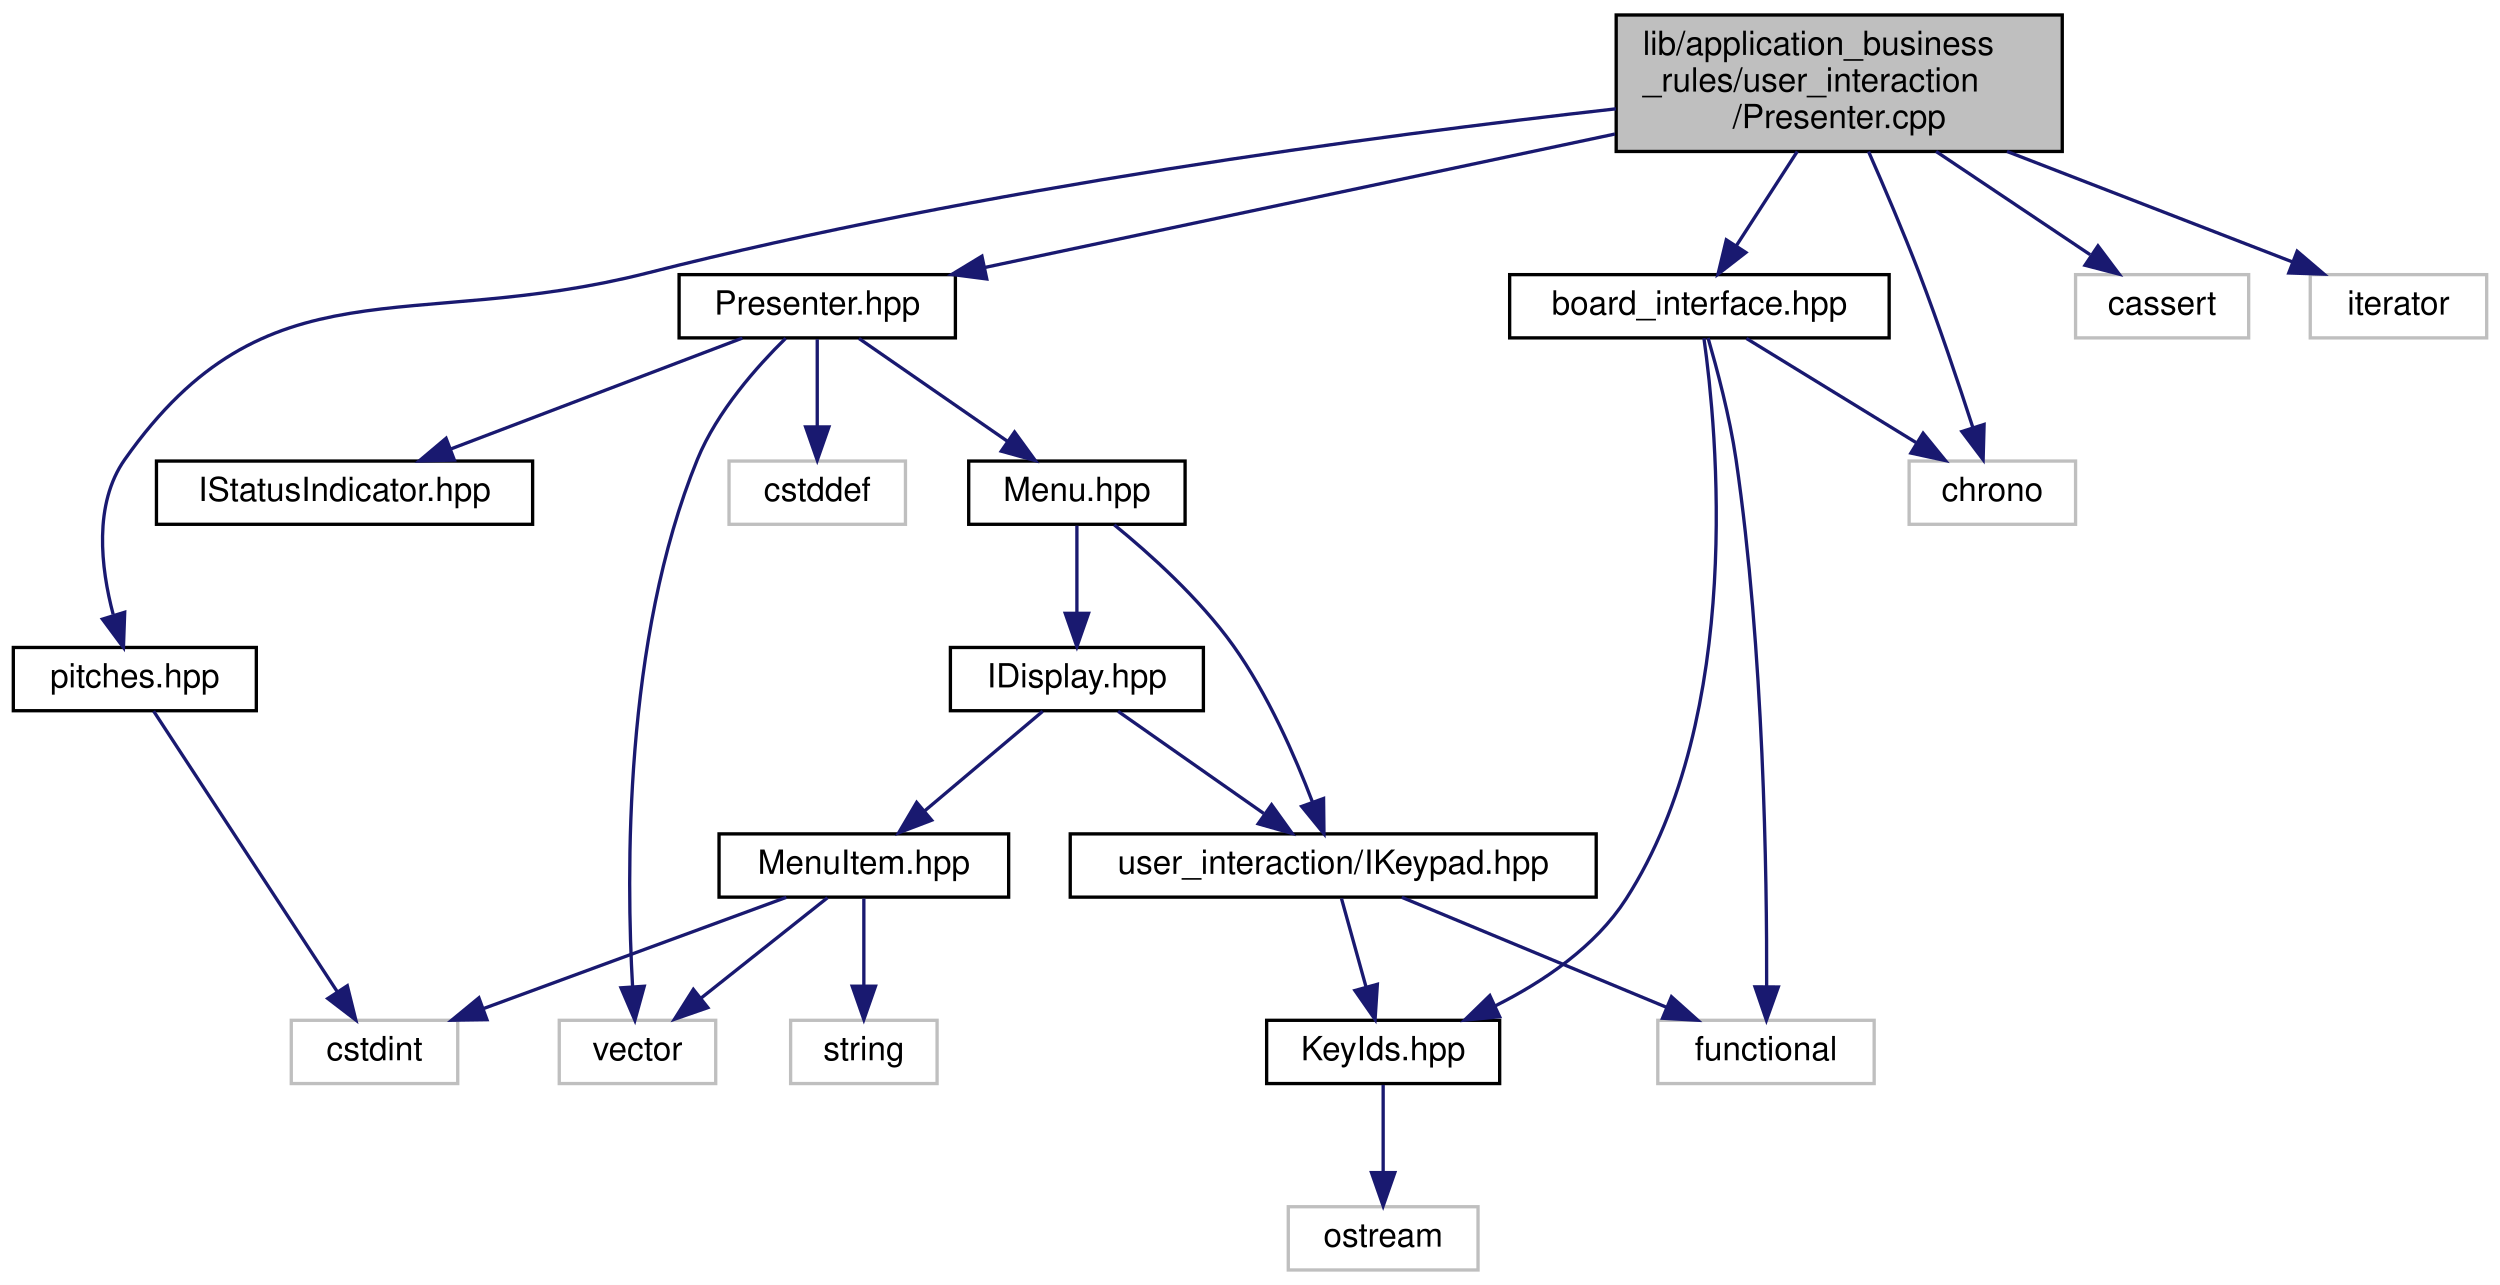
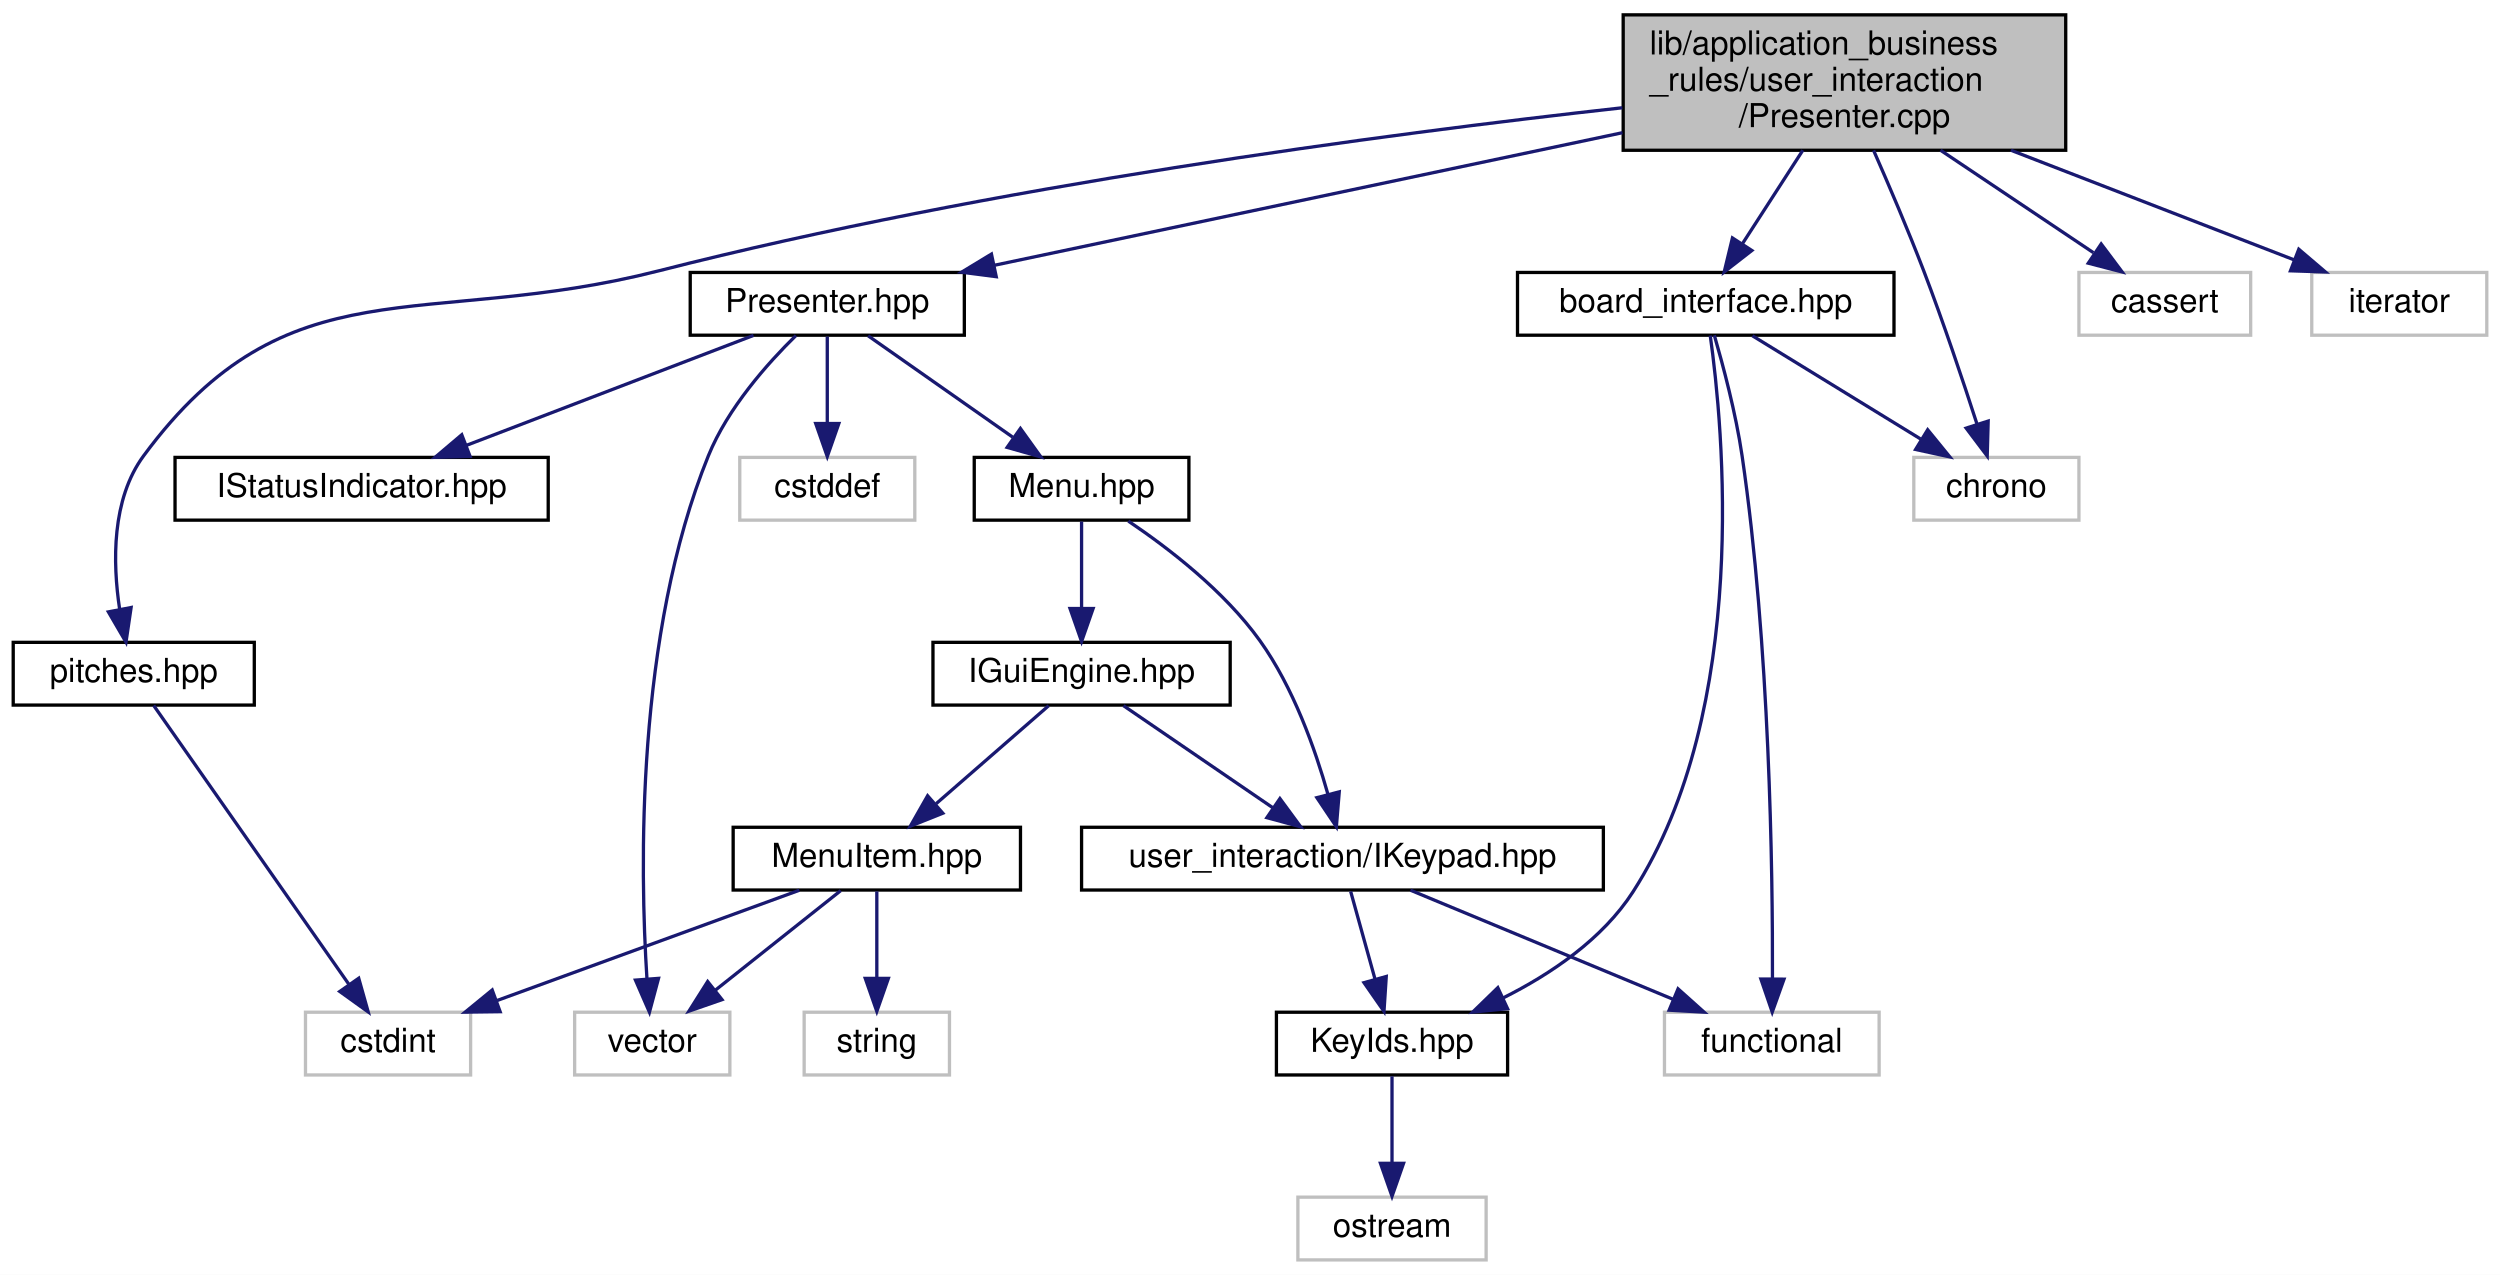
- <svg xmlns="http://www.w3.org/2000/svg" xmlns:xlink="http://www.w3.org/1999/xlink" width="751pt" height="386pt" viewBox="0.00 0.00 751.00 386.00">
+ <svg xmlns="http://www.w3.org/2000/svg" xmlns:xlink="http://www.w3.org/1999/xlink" width="757pt" height="386pt" viewBox="0.00 0.00 757.00 386.00">
  <g id="graph0" class="graph" transform="scale(1 1) rotate(0) translate(4 382)">
-     <polygon fill="white" stroke="transparent" points="-4,4 -4,-382 747,-382 747,4 -4,4" />
+     <polygon fill="white" stroke="transparent" points="-4,4 -4,-382 753,-382 753,4 -4,4" />
    <g id="node1" class="node">
      <g id="a_node1">
        <a xlink:title=" ">
-           <polygon fill="#bfbfbf" stroke="black" points="481.5,-336.5 481.5,-377.5 615.5,-377.5 615.5,-336.5 481.5,-336.5" />
-           <text text-anchor="start" x="489.5" y="-365.5" font-family="Helvetica,sans-Serif" font-size="10.00">lib/application_business</text>
-           <text text-anchor="start" x="489.5" y="-354.5" font-family="Helvetica,sans-Serif" font-size="10.00">_rules/user_interaction</text>
-           <text text-anchor="middle" x="548.5" y="-343.5" font-family="Helvetica,sans-Serif" font-size="10.00">/Presenter.cpp</text>
+           <polygon fill="#bfbfbf" stroke="black" points="487.5,-336.5 487.5,-377.5 621.5,-377.5 621.5,-336.5 487.5,-336.5" />
+           <text text-anchor="start" x="495.5" y="-365.5" font-family="Helvetica,sans-Serif" font-size="10.00">lib/application_business</text>
+           <text text-anchor="start" x="495.5" y="-354.5" font-family="Helvetica,sans-Serif" font-size="10.00">_rules/user_interaction</text>
+           <text text-anchor="middle" x="554.5" y="-343.5" font-family="Helvetica,sans-Serif" font-size="10.00">/Presenter.cpp</text>
        </a>
      </g>
    </g>
    <g id="node2" class="node">
      <g id="a_node2">
        <a xlink:href="Presenter_8hpp.xhtml" target="_top" xlink:title=" ">
-           <polygon fill="white" stroke="black" points="200,-280.5 200,-299.5 283,-299.5 283,-280.5 200,-280.5" />
-           <text text-anchor="middle" x="241.5" y="-287.5" font-family="Helvetica,sans-Serif" font-size="10.00">Presenter.hpp</text>
+           <polygon fill="white" stroke="black" points="205,-280.5 205,-299.5 288,-299.5 288,-280.5 205,-280.5" />
+           <text text-anchor="middle" x="246.5" y="-287.5" font-family="Helvetica,sans-Serif" font-size="10.00">Presenter.hpp</text>
        </a>
      </g>
    </g>
    <g id="edge1" class="edge">
-       <path fill="none" stroke="midnightblue" d="M481.13,-341.74C424.04,-329.65 343.45,-312.59 291.84,-301.66" />
-       <polygon fill="midnightblue" stroke="midnightblue" points="292.42,-298.2 281.91,-299.56 290.97,-305.05 292.42,-298.2" />
+       <path fill="none" stroke="midnightblue" d="M487.29,-341.82C430.04,-329.73 349.03,-312.64 297.13,-301.68" />
+       <polygon fill="midnightblue" stroke="midnightblue" points="297.66,-298.22 287.15,-299.58 296.21,-305.07 297.66,-298.22" />
    </g>
    <g id="node15" class="node">
      <g id="a_node15">
        <a xlink:href="board__interface_8hpp.xhtml" target="_top" xlink:title=" ">
-           <polygon fill="white" stroke="black" points="449.5,-280.5 449.5,-299.5 563.5,-299.5 563.5,-280.5 449.5,-280.5" />
-           <text text-anchor="middle" x="506.5" y="-287.5" font-family="Helvetica,sans-Serif" font-size="10.00">board_interface.hpp</text>
+           <polygon fill="white" stroke="black" points="455.5,-280.5 455.5,-299.5 569.5,-299.5 569.5,-280.5 455.5,-280.5" />
+           <text text-anchor="middle" x="512.5" y="-287.5" font-family="Helvetica,sans-Serif" font-size="10.00">board_interface.hpp</text>
        </a>
      </g>
    </g>
    <g id="edge16" class="edge">
-       <path fill="none" stroke="midnightblue" d="M535.9,-336.5C530.08,-327.49 523.23,-316.89 517.6,-308.19" />
-       <polygon fill="midnightblue" stroke="midnightblue" points="520.46,-306.15 512.09,-299.65 514.58,-309.95 520.46,-306.15" />
+       <path fill="none" stroke="midnightblue" d="M541.9,-336.5C536.08,-327.49 529.23,-316.89 523.6,-308.19" />
+       <polygon fill="midnightblue" stroke="midnightblue" points="526.46,-306.15 518.09,-299.65 520.58,-309.95 526.46,-306.15" />
    </g>
    <g id="node16" class="node">
      <g id="a_node16">
        <a xlink:title=" ">
-           <polygon fill="white" stroke="#bfbfbf" points="569.5,-224.5 569.5,-243.5 619.5,-243.5 619.5,-224.5 569.5,-224.5" />
-           <text text-anchor="middle" x="594.5" y="-231.5" font-family="Helvetica,sans-Serif" font-size="10.00">chrono</text>
+           <polygon fill="white" stroke="#bfbfbf" points="575.5,-224.5 575.5,-243.5 625.5,-243.5 625.5,-224.5 575.5,-224.5" />
+           <text text-anchor="middle" x="600.5" y="-231.5" font-family="Helvetica,sans-Serif" font-size="10.00">chrono</text>
        </a>
      </g>
    </g>
    <g id="edge21" class="edge">
-       <path fill="none" stroke="midnightblue" d="M557.32,-336.46C562.03,-325.77 567.81,-312.25 572.5,-300 578.42,-284.53 584.4,-266.68 588.63,-253.61" />
-       <polygon fill="midnightblue" stroke="midnightblue" points="592.02,-254.5 591.73,-243.91 585.35,-252.37 592.02,-254.5" />
+       <path fill="none" stroke="midnightblue" d="M563.32,-336.46C568.03,-325.77 573.81,-312.25 578.5,-300 584.42,-284.53 590.4,-266.68 594.63,-253.61" />
+       <polygon fill="midnightblue" stroke="midnightblue" points="598.02,-254.5 597.73,-243.91 591.35,-252.37 598.02,-254.5" />
    </g>
    <g id="node17" class="node">
      <g id="a_node17">
        <a xlink:title=" ">
-           <polygon fill="white" stroke="#bfbfbf" points="619.5,-280.5 619.5,-299.5 671.5,-299.5 671.5,-280.5 619.5,-280.5" />
-           <text text-anchor="middle" x="645.5" y="-287.5" font-family="Helvetica,sans-Serif" font-size="10.00">cassert</text>
+           <polygon fill="white" stroke="#bfbfbf" points="625.5,-280.5 625.5,-299.5 677.5,-299.5 677.5,-280.5 625.5,-280.5" />
+           <text text-anchor="middle" x="651.5" y="-287.5" font-family="Helvetica,sans-Serif" font-size="10.00">cassert</text>
        </a>
      </g>
    </g>
    <g id="edge20" class="edge">
-       <path fill="none" stroke="midnightblue" d="M577.6,-336.5C592.48,-326.53 610.26,-314.61 623.9,-305.48" />
-       <polygon fill="midnightblue" stroke="midnightblue" points="626.23,-308.13 632.59,-299.65 622.33,-302.31 626.23,-308.13" />
+       <path fill="none" stroke="midnightblue" d="M583.6,-336.5C598.48,-326.53 616.26,-314.61 629.9,-305.48" />
+       <polygon fill="midnightblue" stroke="midnightblue" points="632.23,-308.13 638.59,-299.65 628.33,-302.31 632.23,-308.13" />
    </g>
    <g id="node18" class="node">
      <g id="a_node18">
        <a xlink:title=" ">
-           <polygon fill="white" stroke="#bfbfbf" points="690,-280.5 690,-299.5 743,-299.5 743,-280.5 690,-280.5" />
-           <text text-anchor="middle" x="716.5" y="-287.5" font-family="Helvetica,sans-Serif" font-size="10.00">iterator</text>
+           <polygon fill="white" stroke="#bfbfbf" points="696,-280.5 696,-299.5 749,-299.5 749,-280.5 696,-280.5" />
+           <text text-anchor="middle" x="722.5" y="-287.5" font-family="Helvetica,sans-Serif" font-size="10.00">iterator</text>
        </a>
      </g>
    </g>
    <g id="edge22" class="edge">
-       <path fill="none" stroke="midnightblue" d="M598.91,-336.5C626.77,-325.72 660.54,-312.65 684.72,-303.29" />
-       <polygon fill="midnightblue" stroke="midnightblue" points="686.07,-306.53 694.14,-299.65 683.55,-300 686.07,-306.53" />
+       <path fill="none" stroke="midnightblue" d="M604.91,-336.5C632.77,-325.72 666.54,-312.65 690.72,-303.29" />
+       <polygon fill="midnightblue" stroke="midnightblue" points="692.07,-306.53 700.14,-299.65 689.55,-300 692.07,-306.53" />
    </g>
    <g id="node19" class="node">
      <g id="a_node19">
        <a xlink:href="pitches_8hpp.xhtml" target="_top" xlink:title=" ">
          <polygon fill="white" stroke="black" points="0,-168.5 0,-187.5 73,-187.5 73,-168.5 0,-168.5" />
          <text text-anchor="middle" x="36.5" y="-175.5" font-family="Helvetica,sans-Serif" font-size="10.00">pitches.hpp</text>
        </a>
      </g>
    </g>
    <g id="edge23" class="edge">
-       <path fill="none" stroke="midnightblue" d="M481.43,-349.31C408.93,-341.2 290.34,-325.38 190.5,-300 118.7,-281.75 76.19,-304.55 33.5,-244 24.05,-230.6 26.28,-211.49 29.99,-197.46" />
-       <polygon fill="midnightblue" stroke="midnightblue" points="33.46,-198.09 33.08,-187.5 26.77,-196.01 33.46,-198.09" />
+       <path fill="none" stroke="midnightblue" d="M487.24,-349.37C414.52,-341.31 295.59,-325.52 195.5,-300 124.12,-281.8 83.26,-303.26 39.5,-244 29.76,-230.81 30.1,-211.67 32.22,-197.58" />
+       <polygon fill="midnightblue" stroke="midnightblue" points="35.7,-198.05 34.15,-187.56 28.82,-196.72 35.7,-198.05" />
    </g>
    <g id="node3" class="node">
      <g id="a_node3">
        <a xlink:href="IStatusIndicator_8hpp.xhtml" target="_top" xlink:title=" ">
-           <polygon fill="white" stroke="black" points="43,-224.5 43,-243.5 156,-243.5 156,-224.5 43,-224.5" />
-           <text text-anchor="middle" x="99.5" y="-231.5" font-family="Helvetica,sans-Serif" font-size="10.00">IStatusIndicator.hpp</text>
+           <polygon fill="white" stroke="black" points="49,-224.5 49,-243.5 162,-243.5 162,-224.5 49,-224.5" />
+           <text text-anchor="middle" x="105.5" y="-231.5" font-family="Helvetica,sans-Serif" font-size="10.00">IStatusIndicator.hpp</text>
        </a>
      </g>
    </g>
    <g id="edge2" class="edge">
-       <path fill="none" stroke="midnightblue" d="M219,-280.44C195.42,-271.48 158.18,-257.31 131.54,-247.18" />
-       <polygon fill="midnightblue" stroke="midnightblue" points="132.49,-243.8 121.9,-243.52 130,-250.34 132.49,-243.8" />
+       <path fill="none" stroke="midnightblue" d="M224.16,-280.44C200.75,-271.48 163.76,-257.31 137.31,-247.18" />
+       <polygon fill="midnightblue" stroke="midnightblue" points="138.33,-243.82 127.74,-243.52 135.82,-250.36 138.33,-243.82" />
    </g>
    <g id="node4" class="node">
      <g id="a_node4">
        <a xlink:href="Menu_8hpp.xhtml" target="_top" xlink:title=" ">
-           <polygon fill="white" stroke="black" points="287,-224.5 287,-243.5 352,-243.5 352,-224.5 287,-224.5" />
-           <text text-anchor="middle" x="319.5" y="-231.5" font-family="Helvetica,sans-Serif" font-size="10.00">Menu.hpp</text>
+           <polygon fill="white" stroke="black" points="291,-224.5 291,-243.5 356,-243.5 356,-224.5 291,-224.5" />
+           <text text-anchor="middle" x="323.5" y="-231.5" font-family="Helvetica,sans-Serif" font-size="10.00">Menu.hpp</text>
        </a>
      </g>
    </g>
    <g id="edge3" class="edge">
-       <path fill="none" stroke="midnightblue" d="M254.03,-280.32C266.09,-271.98 284.53,-259.21 298.77,-249.35" />
-       <polygon fill="midnightblue" stroke="midnightblue" points="300.77,-252.22 307,-243.65 296.78,-246.47 300.77,-252.22" />
+       <path fill="none" stroke="midnightblue" d="M258.87,-280.32C270.66,-272.06 288.63,-259.45 302.64,-249.63" />
+       <polygon fill="midnightblue" stroke="midnightblue" points="304.98,-252.26 311.16,-243.65 300.96,-246.53 304.98,-252.26" />
    </g>
    <g id="node9" class="node">
      <g id="a_node9">
        <a xlink:title=" ">
-           <polygon fill="white" stroke="#bfbfbf" points="164,-56.5 164,-75.5 211,-75.5 211,-56.5 164,-56.5" />
-           <text text-anchor="middle" x="187.5" y="-63.5" font-family="Helvetica,sans-Serif" font-size="10.00">vector</text>
+           <polygon fill="white" stroke="#bfbfbf" points="170,-56.5 170,-75.5 217,-75.5 217,-56.5 170,-56.5" />
+           <text text-anchor="middle" x="193.5" y="-63.5" font-family="Helvetica,sans-Serif" font-size="10.00">vector</text>
        </a>
      </g>
    </g>
    <g id="edge15" class="edge">
-       <path fill="none" stroke="midnightblue" d="M232.02,-280.38C223.48,-272 211.41,-258.45 205.5,-244 183.34,-189.78 184.13,-118.76 186.03,-85.58" />
-       <polygon fill="midnightblue" stroke="midnightblue" points="189.53,-85.73 186.72,-75.52 182.55,-85.26 189.53,-85.73" />
+       <path fill="none" stroke="midnightblue" d="M237,-280.39C228.45,-272.01 216.37,-258.46 210.5,-244 188.5,-189.75 189.77,-118.74 191.9,-85.58" />
+       <polygon fill="midnightblue" stroke="midnightblue" points="195.4,-85.75 192.65,-75.51 188.42,-85.22 195.4,-85.75" />
    </g>
    <g id="node14" class="node">
      <g id="a_node14">
        <a xlink:title=" ">
-           <polygon fill="white" stroke="#bfbfbf" points="215,-224.5 215,-243.5 268,-243.5 268,-224.5 215,-224.5" />
-           <text text-anchor="middle" x="241.5" y="-231.5" font-family="Helvetica,sans-Serif" font-size="10.00">cstddef</text>
+           <polygon fill="white" stroke="#bfbfbf" points="220,-224.5 220,-243.5 273,-243.5 273,-224.5 220,-224.5" />
+           <text text-anchor="middle" x="246.5" y="-231.5" font-family="Helvetica,sans-Serif" font-size="10.00">cstddef</text>
        </a>
      </g>
    </g>
    <g id="edge14" class="edge">
-       <path fill="none" stroke="midnightblue" d="M241.5,-280.08C241.5,-273.01 241.5,-262.86 241.5,-253.99" />
-       <polygon fill="midnightblue" stroke="midnightblue" points="245,-253.75 241.5,-243.75 238,-253.75 245,-253.75" />
+       <path fill="none" stroke="midnightblue" d="M246.5,-280.08C246.5,-273.01 246.5,-262.86 246.5,-253.99" />
+       <polygon fill="midnightblue" stroke="midnightblue" points="250,-253.75 246.5,-243.75 243,-253.75 250,-253.75" />
    </g>
    <g id="node5" class="node">
      <g id="a_node5">
-         <a xlink:href="IDisplay_8hpp.xhtml" target="_top" xlink:title=" ">
-           <polygon fill="white" stroke="black" points="281.5,-168.5 281.5,-187.5 357.5,-187.5 357.5,-168.5 281.5,-168.5" />
-           <text text-anchor="middle" x="319.5" y="-175.5" font-family="Helvetica,sans-Serif" font-size="10.00">IDisplay.hpp</text>
+         <a xlink:href="IGuiEngine_8hpp.xhtml" target="_top" xlink:title=" ">
+           <polygon fill="white" stroke="black" points="278.5,-168.5 278.5,-187.5 368.5,-187.5 368.5,-168.5 278.5,-168.5" />
+           <text text-anchor="middle" x="323.5" y="-175.5" font-family="Helvetica,sans-Serif" font-size="10.00">IGuiEngine.hpp</text>
        </a>
      </g>
    </g>
    <g id="edge4" class="edge">
-       <path fill="none" stroke="midnightblue" d="M319.5,-224.08C319.5,-217.01 319.5,-206.86 319.5,-197.99" />
-       <polygon fill="midnightblue" stroke="midnightblue" points="323,-197.75 319.5,-187.75 316,-197.75 323,-197.75" />
+       <path fill="none" stroke="midnightblue" d="M323.5,-224.08C323.5,-217.01 323.5,-206.86 323.5,-197.99" />
+       <polygon fill="midnightblue" stroke="midnightblue" points="327,-197.75 323.5,-187.75 320,-197.75 327,-197.75" />
    </g>
    <g id="node10" class="node">
      <g id="a_node10">
        <a xlink:href="IKeypad_8hpp.xhtml" target="_top" xlink:title=" ">
-           <polygon fill="white" stroke="black" points="317.5,-112.5 317.5,-131.5 475.5,-131.5 475.5,-112.5 317.5,-112.5" />
-           <text text-anchor="middle" x="396.5" y="-119.5" font-family="Helvetica,sans-Serif" font-size="10.00">user_interaction/IKeypad.hpp</text>
+           <polygon fill="white" stroke="black" points="323.5,-112.5 323.5,-131.5 481.5,-131.5 481.5,-112.5 323.5,-112.5" />
+           <text text-anchor="middle" x="402.5" y="-119.5" font-family="Helvetica,sans-Serif" font-size="10.00">user_interaction/IKeypad.hpp</text>
        </a>
      </g>
    </g>
    <g id="edge13" class="edge">
-       <path fill="none" stroke="midnightblue" d="M330.73,-224.33C341.05,-215.92 356.26,-202.35 366.5,-188 376.87,-173.47 385.04,-154.79 390.22,-141.18" />
-       <polygon fill="midnightblue" stroke="midnightblue" points="393.6,-142.13 393.72,-131.54 387.02,-139.75 393.6,-142.13" />
+       <path fill="none" stroke="midnightblue" d="M337.65,-224.22C349.69,-216.12 366.7,-203.08 377.5,-188 387.61,-173.88 394.25,-155.15 398.12,-141.42" />
+       <polygon fill="midnightblue" stroke="midnightblue" points="401.53,-142.23 400.65,-131.67 394.75,-140.47 401.53,-142.23" />
    </g>
    <g id="node6" class="node">
      <g id="a_node6">
        <a xlink:href="MenuItem_8hpp.xhtml" target="_top" xlink:title=" ">
-           <polygon fill="white" stroke="black" points="212,-112.5 212,-131.5 299,-131.5 299,-112.5 212,-112.5" />
-           <text text-anchor="middle" x="255.5" y="-119.5" font-family="Helvetica,sans-Serif" font-size="10.00">MenuItem.hpp</text>
+           <polygon fill="white" stroke="black" points="218,-112.5 218,-131.5 305,-131.5 305,-112.5 218,-112.5" />
+           <text text-anchor="middle" x="261.5" y="-119.5" font-family="Helvetica,sans-Serif" font-size="10.00">MenuItem.hpp</text>
        </a>
      </g>
    </g>
    <g id="edge5" class="edge">
-       <path fill="none" stroke="midnightblue" d="M309.22,-168.32C299.66,-160.26 285.22,-148.08 273.72,-138.37" />
-       <polygon fill="midnightblue" stroke="midnightblue" points="275.87,-135.61 265.97,-131.83 271.36,-140.96 275.87,-135.61" />
+       <path fill="none" stroke="midnightblue" d="M313.54,-168.32C304.37,-160.34 290.56,-148.31 279.47,-138.65" />
+       <polygon fill="midnightblue" stroke="midnightblue" points="281.48,-135.76 271.64,-131.83 276.88,-141.04 281.48,-135.76" />
    </g>
    <g id="edge9" class="edge">
-       <path fill="none" stroke="midnightblue" d="M331.87,-168.32C343.66,-160.06 361.63,-147.45 375.64,-137.63" />
-       <polygon fill="midnightblue" stroke="midnightblue" points="377.98,-140.26 384.16,-131.65 373.96,-134.53 377.98,-140.26" />
+       <path fill="none" stroke="midnightblue" d="M336.19,-168.32C348.4,-159.98 367.08,-147.21 381.5,-137.35" />
+       <polygon fill="midnightblue" stroke="midnightblue" points="383.56,-140.19 389.84,-131.65 379.61,-134.41 383.56,-140.19" />
    </g>
    <g id="node7" class="node">
      <g id="a_node7">
        <a xlink:title=" ">
-           <polygon fill="white" stroke="#bfbfbf" points="83.5,-56.5 83.5,-75.5 133.5,-75.5 133.5,-56.5 83.5,-56.5" />
-           <text text-anchor="middle" x="108.5" y="-63.5" font-family="Helvetica,sans-Serif" font-size="10.00">cstdint</text>
+           <polygon fill="white" stroke="#bfbfbf" points="88.5,-56.5 88.5,-75.5 138.5,-75.5 138.5,-56.5 88.5,-56.5" />
+           <text text-anchor="middle" x="113.5" y="-63.5" font-family="Helvetica,sans-Serif" font-size="10.00">cstdint</text>
        </a>
      </g>
    </g>
    <g id="edge6" class="edge">
-       <path fill="none" stroke="midnightblue" d="M232.21,-112.44C207.69,-103.44 168.9,-89.19 141.3,-79.05" />
-       <polygon fill="midnightblue" stroke="midnightblue" points="142.28,-75.68 131.68,-75.52 139.86,-82.25 142.28,-75.68" />
+       <path fill="none" stroke="midnightblue" d="M238.05,-112.44C213.37,-103.44 174.31,-89.19 146.52,-79.05" />
+       <polygon fill="midnightblue" stroke="midnightblue" points="147.44,-75.66 136.84,-75.52 145.04,-82.23 147.44,-75.66" />
    </g>
    <g id="node8" class="node">
      <g id="a_node8">
        <a xlink:title=" ">
-           <polygon fill="white" stroke="#bfbfbf" points="233.5,-56.5 233.5,-75.5 277.5,-75.5 277.5,-56.5 233.5,-56.5" />
-           <text text-anchor="middle" x="255.5" y="-63.5" font-family="Helvetica,sans-Serif" font-size="10.00">string</text>
+           <polygon fill="white" stroke="#bfbfbf" points="239.5,-56.5 239.5,-75.5 283.5,-75.5 283.5,-56.5 239.5,-56.5" />
+           <text text-anchor="middle" x="261.5" y="-63.5" font-family="Helvetica,sans-Serif" font-size="10.00">string</text>
        </a>
      </g>
    </g>
    <g id="edge7" class="edge">
-       <path fill="none" stroke="midnightblue" d="M255.5,-112.08C255.5,-105.01 255.5,-94.86 255.5,-85.99" />
-       <polygon fill="midnightblue" stroke="midnightblue" points="259,-85.75 255.5,-75.75 252,-85.75 259,-85.75" />
+       <path fill="none" stroke="midnightblue" d="M261.5,-112.08C261.5,-105.01 261.5,-94.86 261.5,-85.99" />
+       <polygon fill="midnightblue" stroke="midnightblue" points="265,-85.75 261.5,-75.75 258,-85.75 265,-85.75" />
    </g>
    <g id="edge8" class="edge">
-       <path fill="none" stroke="midnightblue" d="M244.57,-112.32C234.33,-104.18 218.78,-91.84 206.5,-82.09" />
-       <polygon fill="midnightblue" stroke="midnightblue" points="208.63,-79.31 198.62,-75.83 204.28,-84.79 208.63,-79.31" />
+       <path fill="none" stroke="midnightblue" d="M250.57,-112.32C240.33,-104.18 224.78,-91.84 212.5,-82.09" />
+       <polygon fill="midnightblue" stroke="midnightblue" points="214.63,-79.31 204.62,-75.83 210.28,-84.79 214.63,-79.31" />
    </g>
    <g id="node11" class="node">
      <g id="a_node11">
        <a xlink:href="KeyIds_8hpp.xhtml" target="_top" xlink:title=" ">
-           <polygon fill="white" stroke="black" points="376.5,-56.5 376.5,-75.5 446.5,-75.5 446.5,-56.5 376.5,-56.5" />
-           <text text-anchor="middle" x="411.5" y="-63.5" font-family="Helvetica,sans-Serif" font-size="10.00">KeyIds.hpp</text>
+           <polygon fill="white" stroke="black" points="382.5,-56.5 382.5,-75.5 452.5,-75.5 452.5,-56.5 382.5,-56.5" />
+           <text text-anchor="middle" x="417.5" y="-63.5" font-family="Helvetica,sans-Serif" font-size="10.00">KeyIds.hpp</text>
        </a>
      </g>
    </g>
    <g id="edge10" class="edge">
-       <path fill="none" stroke="midnightblue" d="M398.98,-112.08C400.99,-104.85 403.89,-94.41 406.39,-85.4" />
-       <polygon fill="midnightblue" stroke="midnightblue" points="409.76,-86.32 409.07,-75.75 403.02,-84.45 409.76,-86.32" />
+       <path fill="none" stroke="midnightblue" d="M404.98,-112.08C406.99,-104.85 409.89,-94.41 412.39,-85.4" />
+       <polygon fill="midnightblue" stroke="midnightblue" points="415.76,-86.32 415.07,-75.75 409.02,-84.45 415.76,-86.32" />
    </g>
    <g id="node13" class="node">
      <g id="a_node13">
        <a xlink:title=" ">
-           <polygon fill="white" stroke="#bfbfbf" points="494,-56.5 494,-75.5 559,-75.5 559,-56.5 494,-56.5" />
-           <text text-anchor="middle" x="526.5" y="-63.5" font-family="Helvetica,sans-Serif" font-size="10.00">functional</text>
+           <polygon fill="white" stroke="#bfbfbf" points="500,-56.5 500,-75.5 565,-75.5 565,-56.5 500,-56.5" />
+           <text text-anchor="middle" x="532.5" y="-63.5" font-family="Helvetica,sans-Serif" font-size="10.00">functional</text>
        </a>
      </g>
    </g>
    <g id="edge12" class="edge">
-       <path fill="none" stroke="midnightblue" d="M417.1,-112.44C438.49,-103.56 472.18,-89.56 496.52,-79.45" />
-       <polygon fill="midnightblue" stroke="midnightblue" points="498.11,-82.58 506,-75.52 495.42,-76.12 498.11,-82.58" />
+       <path fill="none" stroke="midnightblue" d="M423.1,-112.44C444.49,-103.56 478.18,-89.56 502.52,-79.45" />
+       <polygon fill="midnightblue" stroke="midnightblue" points="504.11,-82.58 512,-75.52 501.42,-76.12 504.11,-82.58" />
    </g>
    <g id="node12" class="node">
      <g id="a_node12">
        <a xlink:title=" ">
-           <polygon fill="white" stroke="#bfbfbf" points="383,-0.5 383,-19.5 440,-19.5 440,-0.5 383,-0.5" />
-           <text text-anchor="middle" x="411.5" y="-7.5" font-family="Helvetica,sans-Serif" font-size="10.00">ostream</text>
+           <polygon fill="white" stroke="#bfbfbf" points="389,-0.5 389,-19.5 446,-19.5 446,-0.5 389,-0.5" />
+           <text text-anchor="middle" x="417.5" y="-7.5" font-family="Helvetica,sans-Serif" font-size="10.00">ostream</text>
        </a>
      </g>
    </g>
    <g id="edge11" class="edge">
-       <path fill="none" stroke="midnightblue" d="M411.5,-56.08C411.5,-49.01 411.5,-38.86 411.5,-29.99" />
-       <polygon fill="midnightblue" stroke="midnightblue" points="415,-29.75 411.5,-19.75 408,-29.75 415,-29.75" />
+       <path fill="none" stroke="midnightblue" d="M417.5,-56.08C417.5,-49.01 417.5,-38.86 417.5,-29.99" />
+       <polygon fill="midnightblue" stroke="midnightblue" points="421,-29.75 417.5,-19.75 414,-29.75 421,-29.75" />
    </g>
    <g id="edge17" class="edge">
-       <path fill="none" stroke="midnightblue" d="M507.86,-280.39C511.71,-253.17 520.15,-167.49 484.5,-112 475.26,-97.61 459.62,-87.08 445.18,-79.84" />
-       <polygon fill="midnightblue" stroke="midnightblue" points="446.49,-76.58 435.94,-75.54 443.54,-82.93 446.49,-76.58" />
+       <path fill="none" stroke="midnightblue" d="M513.86,-280.39C517.71,-253.17 526.15,-167.49 490.5,-112 481.26,-97.61 465.62,-87.08 451.18,-79.84" />
+       <polygon fill="midnightblue" stroke="midnightblue" points="452.49,-76.58 441.94,-75.54 449.54,-82.93 452.49,-76.58" />
    </g>
    <g id="edge19" class="edge">
-       <path fill="none" stroke="midnightblue" d="M509.1,-280.47C511.71,-271.49 515.61,-256.89 517.5,-244 525.87,-186.79 526.8,-118.19 526.7,-85.76" />
-       <polygon fill="midnightblue" stroke="midnightblue" points="530.2,-85.51 526.63,-75.53 523.2,-85.55 530.2,-85.51" />
+       <path fill="none" stroke="midnightblue" d="M515.1,-280.47C517.71,-271.49 521.61,-256.89 523.5,-244 531.87,-186.79 532.8,-118.19 532.7,-85.76" />
+       <polygon fill="midnightblue" stroke="midnightblue" points="536.2,-85.51 532.63,-75.53 529.2,-85.55 536.2,-85.51" />
    </g>
    <g id="edge18" class="edge">
-       <path fill="none" stroke="midnightblue" d="M520.64,-280.32C534.37,-271.9 555.44,-258.97 571.56,-249.07" />
-       <polygon fill="midnightblue" stroke="midnightblue" points="573.7,-251.87 580.4,-243.65 570.04,-245.9 573.7,-251.87" />
+       <path fill="none" stroke="midnightblue" d="M526.64,-280.32C540.37,-271.9 561.44,-258.97 577.56,-249.07" />
+       <polygon fill="midnightblue" stroke="midnightblue" points="579.7,-251.87 586.4,-243.65 576.04,-245.9 579.7,-251.87" />
    </g>
    <g id="edge24" class="edge">
-       <path fill="none" stroke="midnightblue" d="M42.15,-168.37C54.03,-150.22 81.79,-107.8 97.38,-83.99" />
-       <polygon fill="midnightblue" stroke="midnightblue" points="100.33,-85.88 102.88,-75.59 94.47,-82.04 100.33,-85.88" />
+       <path fill="none" stroke="midnightblue" d="M42.54,-168.37C55.25,-150.22 84.94,-107.8 101.61,-83.99" />
+       <polygon fill="midnightblue" stroke="midnightblue" points="104.62,-85.79 107.49,-75.59 98.88,-81.78 104.62,-85.79" />
    </g>
  </g>
</svg>
